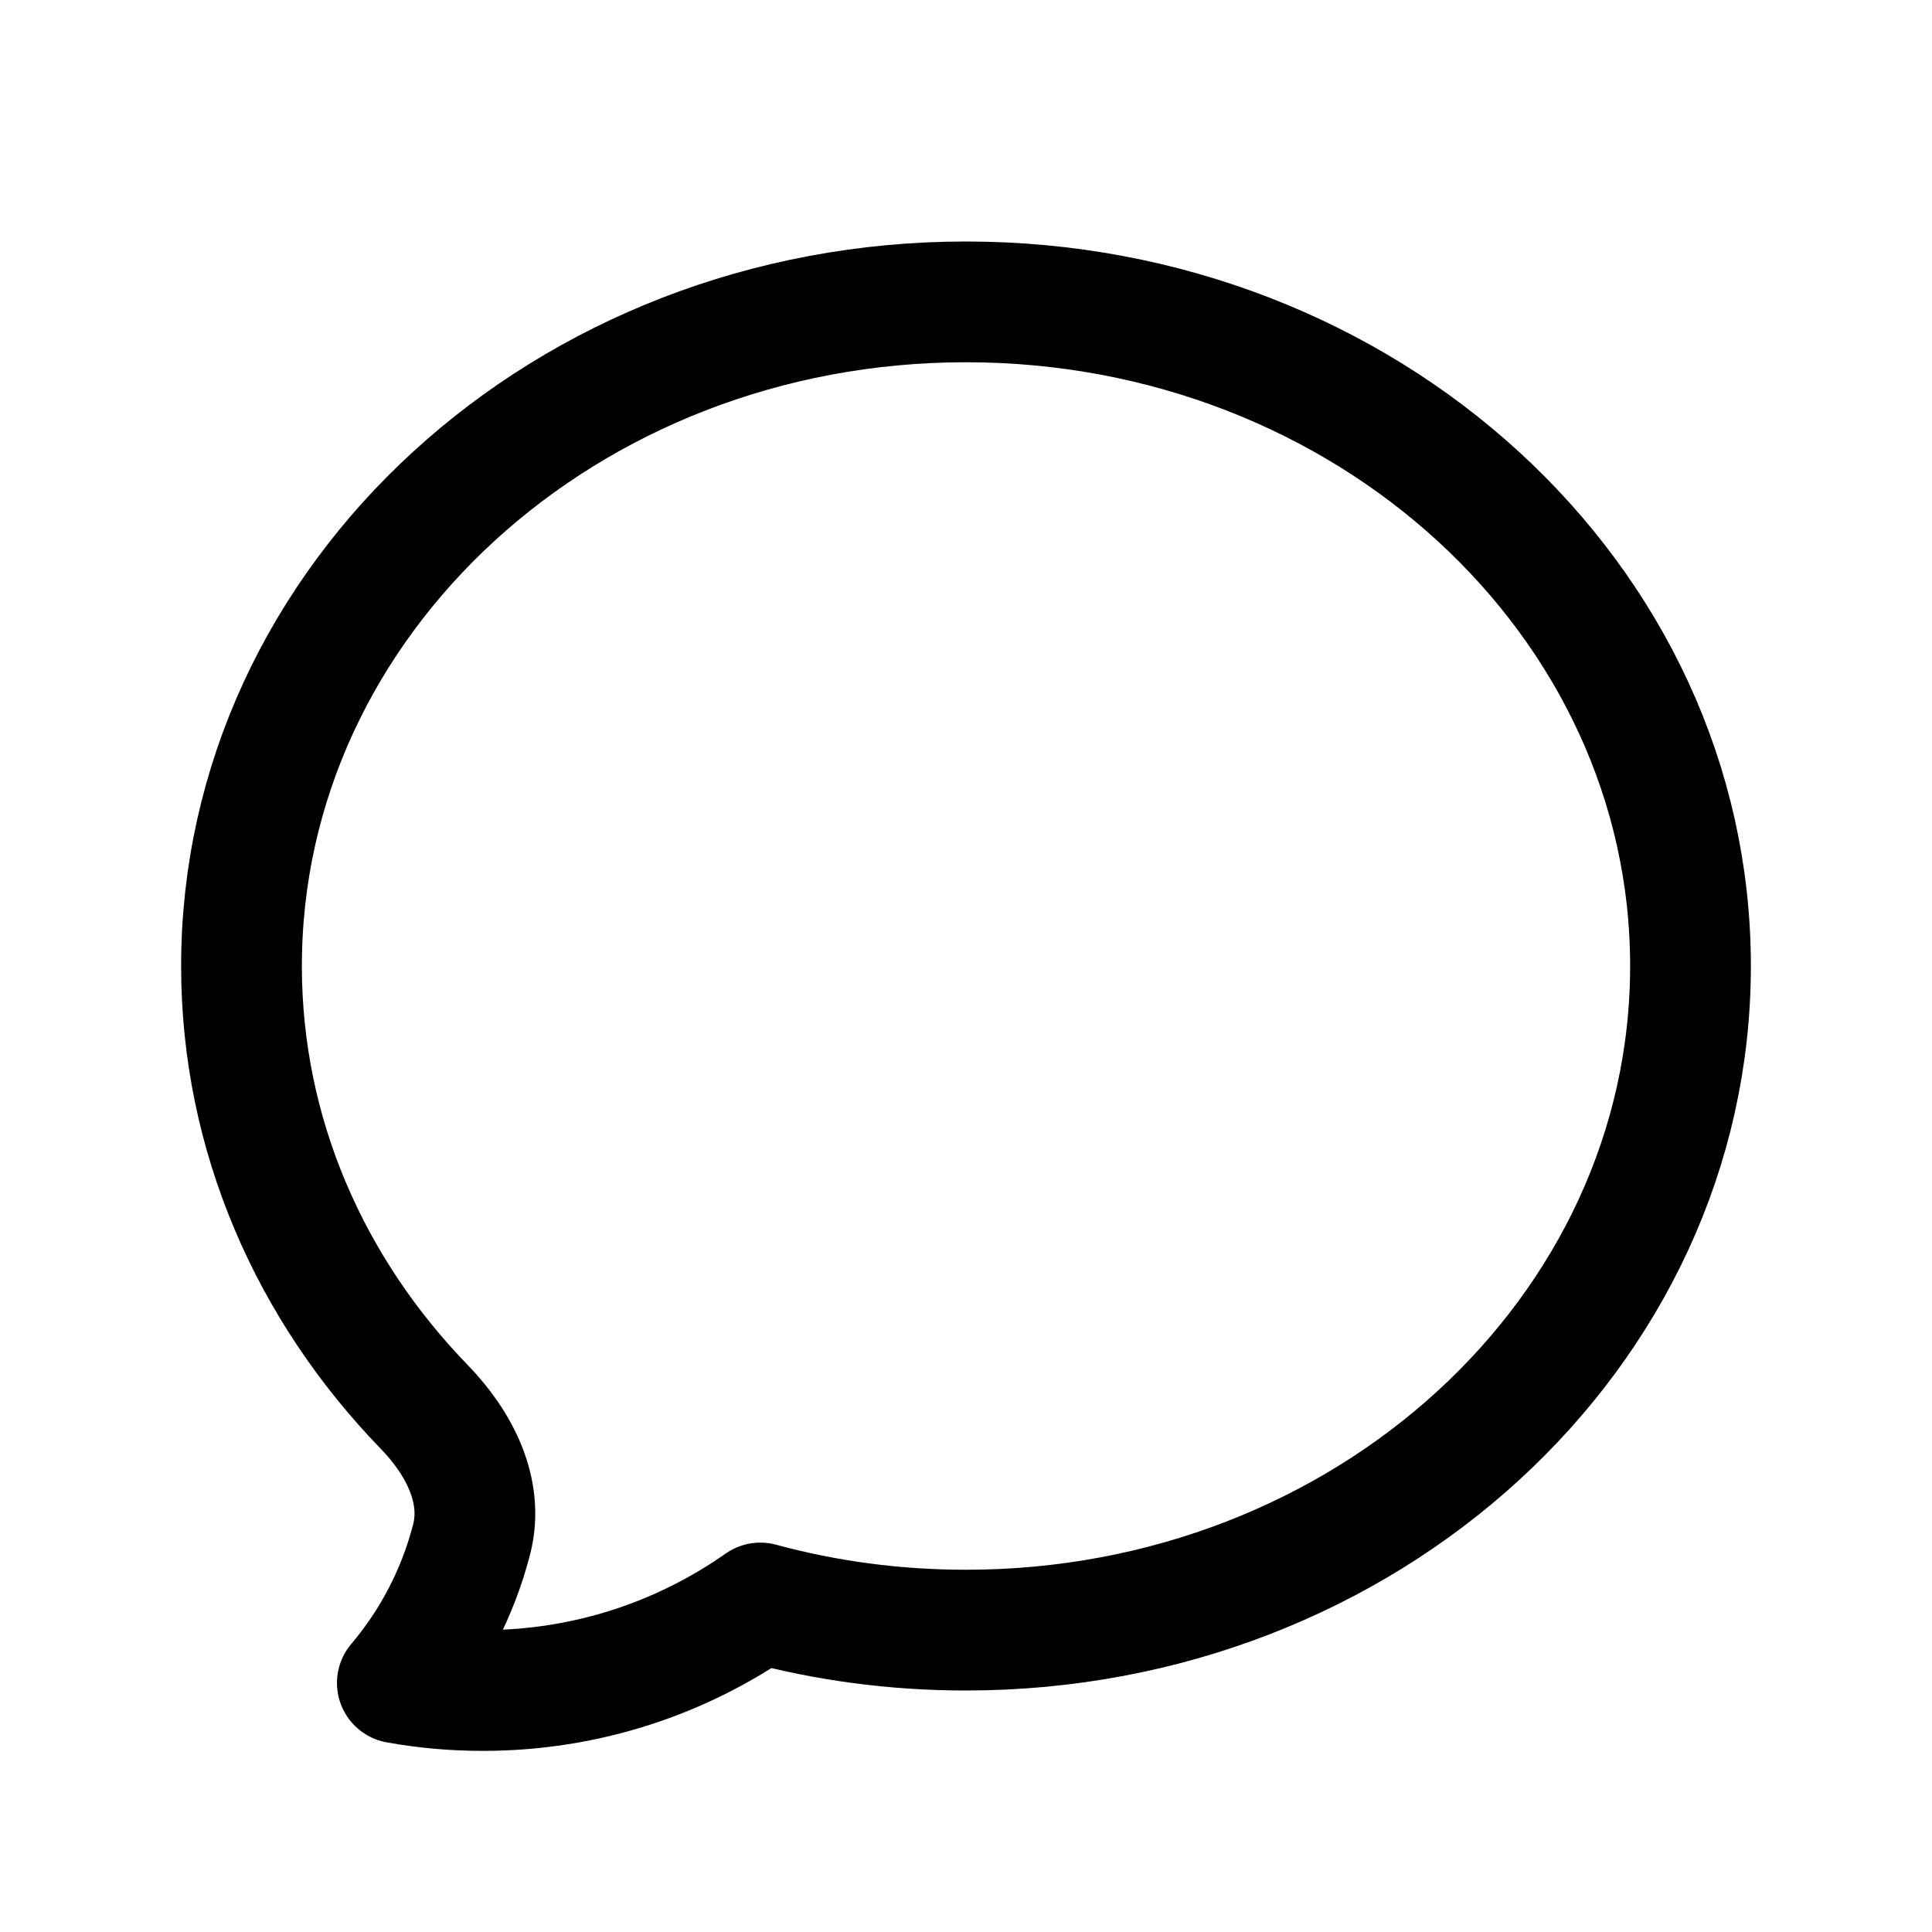
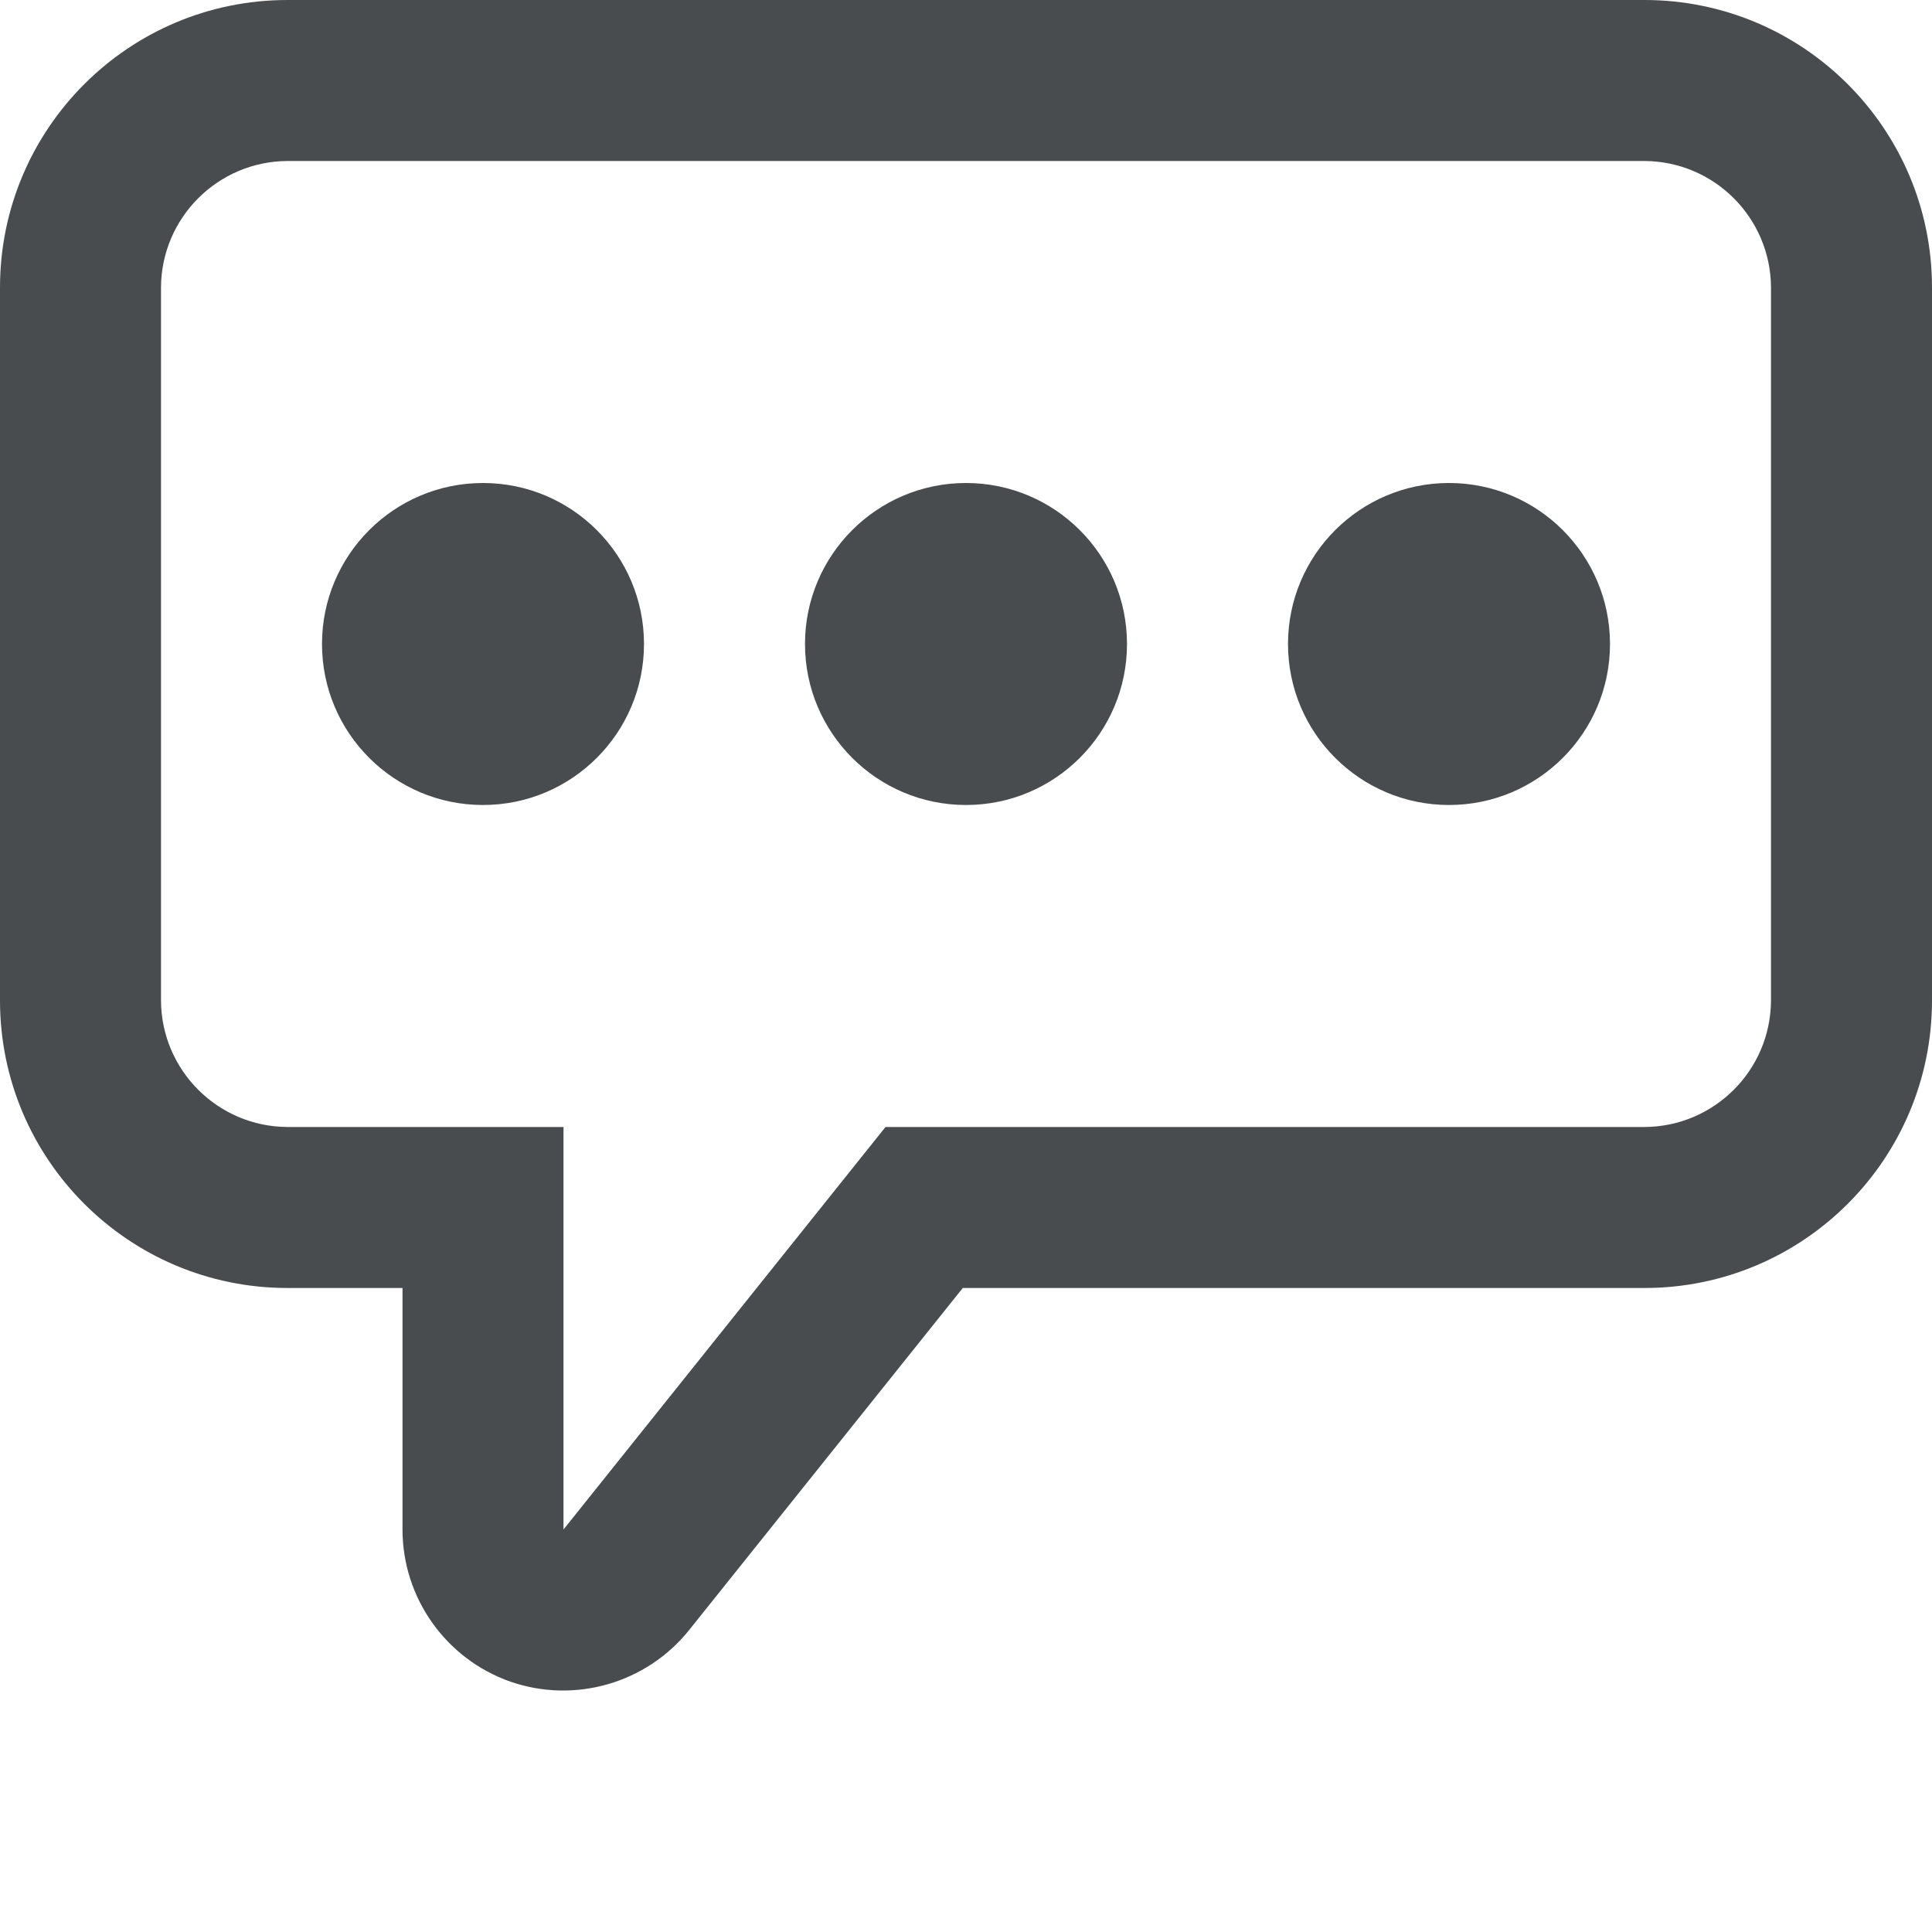
- <svg xmlns="http://www.w3.org/2000/svg" fill="none" viewBox="0 0 24 24" stroke-width="1.5" stroke="currentColor" class="size-6">
-   <path stroke-linecap="round" stroke-linejoin="round" d="M12 20.25c4.97 0 9-3.694 9-8.25s-4.03-8.25-9-8.25S3 7.444 3 12c0 2.104.859 4.023 2.273 5.48.432.447.74 1.04.586 1.641a4.483 4.483 0 0 1-.923 1.785A5.969 5.969 0 0 0 6 21c1.282 0 2.47-.402 3.445-1.087.81.22 1.668.337 2.555.337Z" />
+ <svg xmlns="http://www.w3.org/2000/svg" width="800px" height="800px" viewBox="0 0 24 24" mirror-in-rtl="true">
+   <g fill="#494c4e" fill-rule="evenodd">
+     <path d="M20.43 0H3.57A3.572 3.572 0 0 0 0 3.57v8.86A3.572 3.572 0 0 0 3.57 16H5v3c0 .85.538 1.608 1.34 1.89a2.006 2.006 0 0 0 2.22-.64l3.4-4.25h8.47A3.572 3.572 0 0 0 24 12.43V3.57A3.572 3.572 0 0 0 20.43 0zM22 12.43A1.579 1.579 0 0 1 20.43 14H11l-4 5v-5H3.57A1.579 1.579 0 0 1 2 12.43V3.57A1.579 1.579 0 0 1 3.57 2h16.86A1.579 1.579 0 0 1 22 3.57v8.86z" />
+     <circle cx="6" cy="8" r="2" />
+     <circle cx="12" cy="8" r="2" />
+     <circle cx="18" cy="8" r="2" />
+   </g>
</svg>
